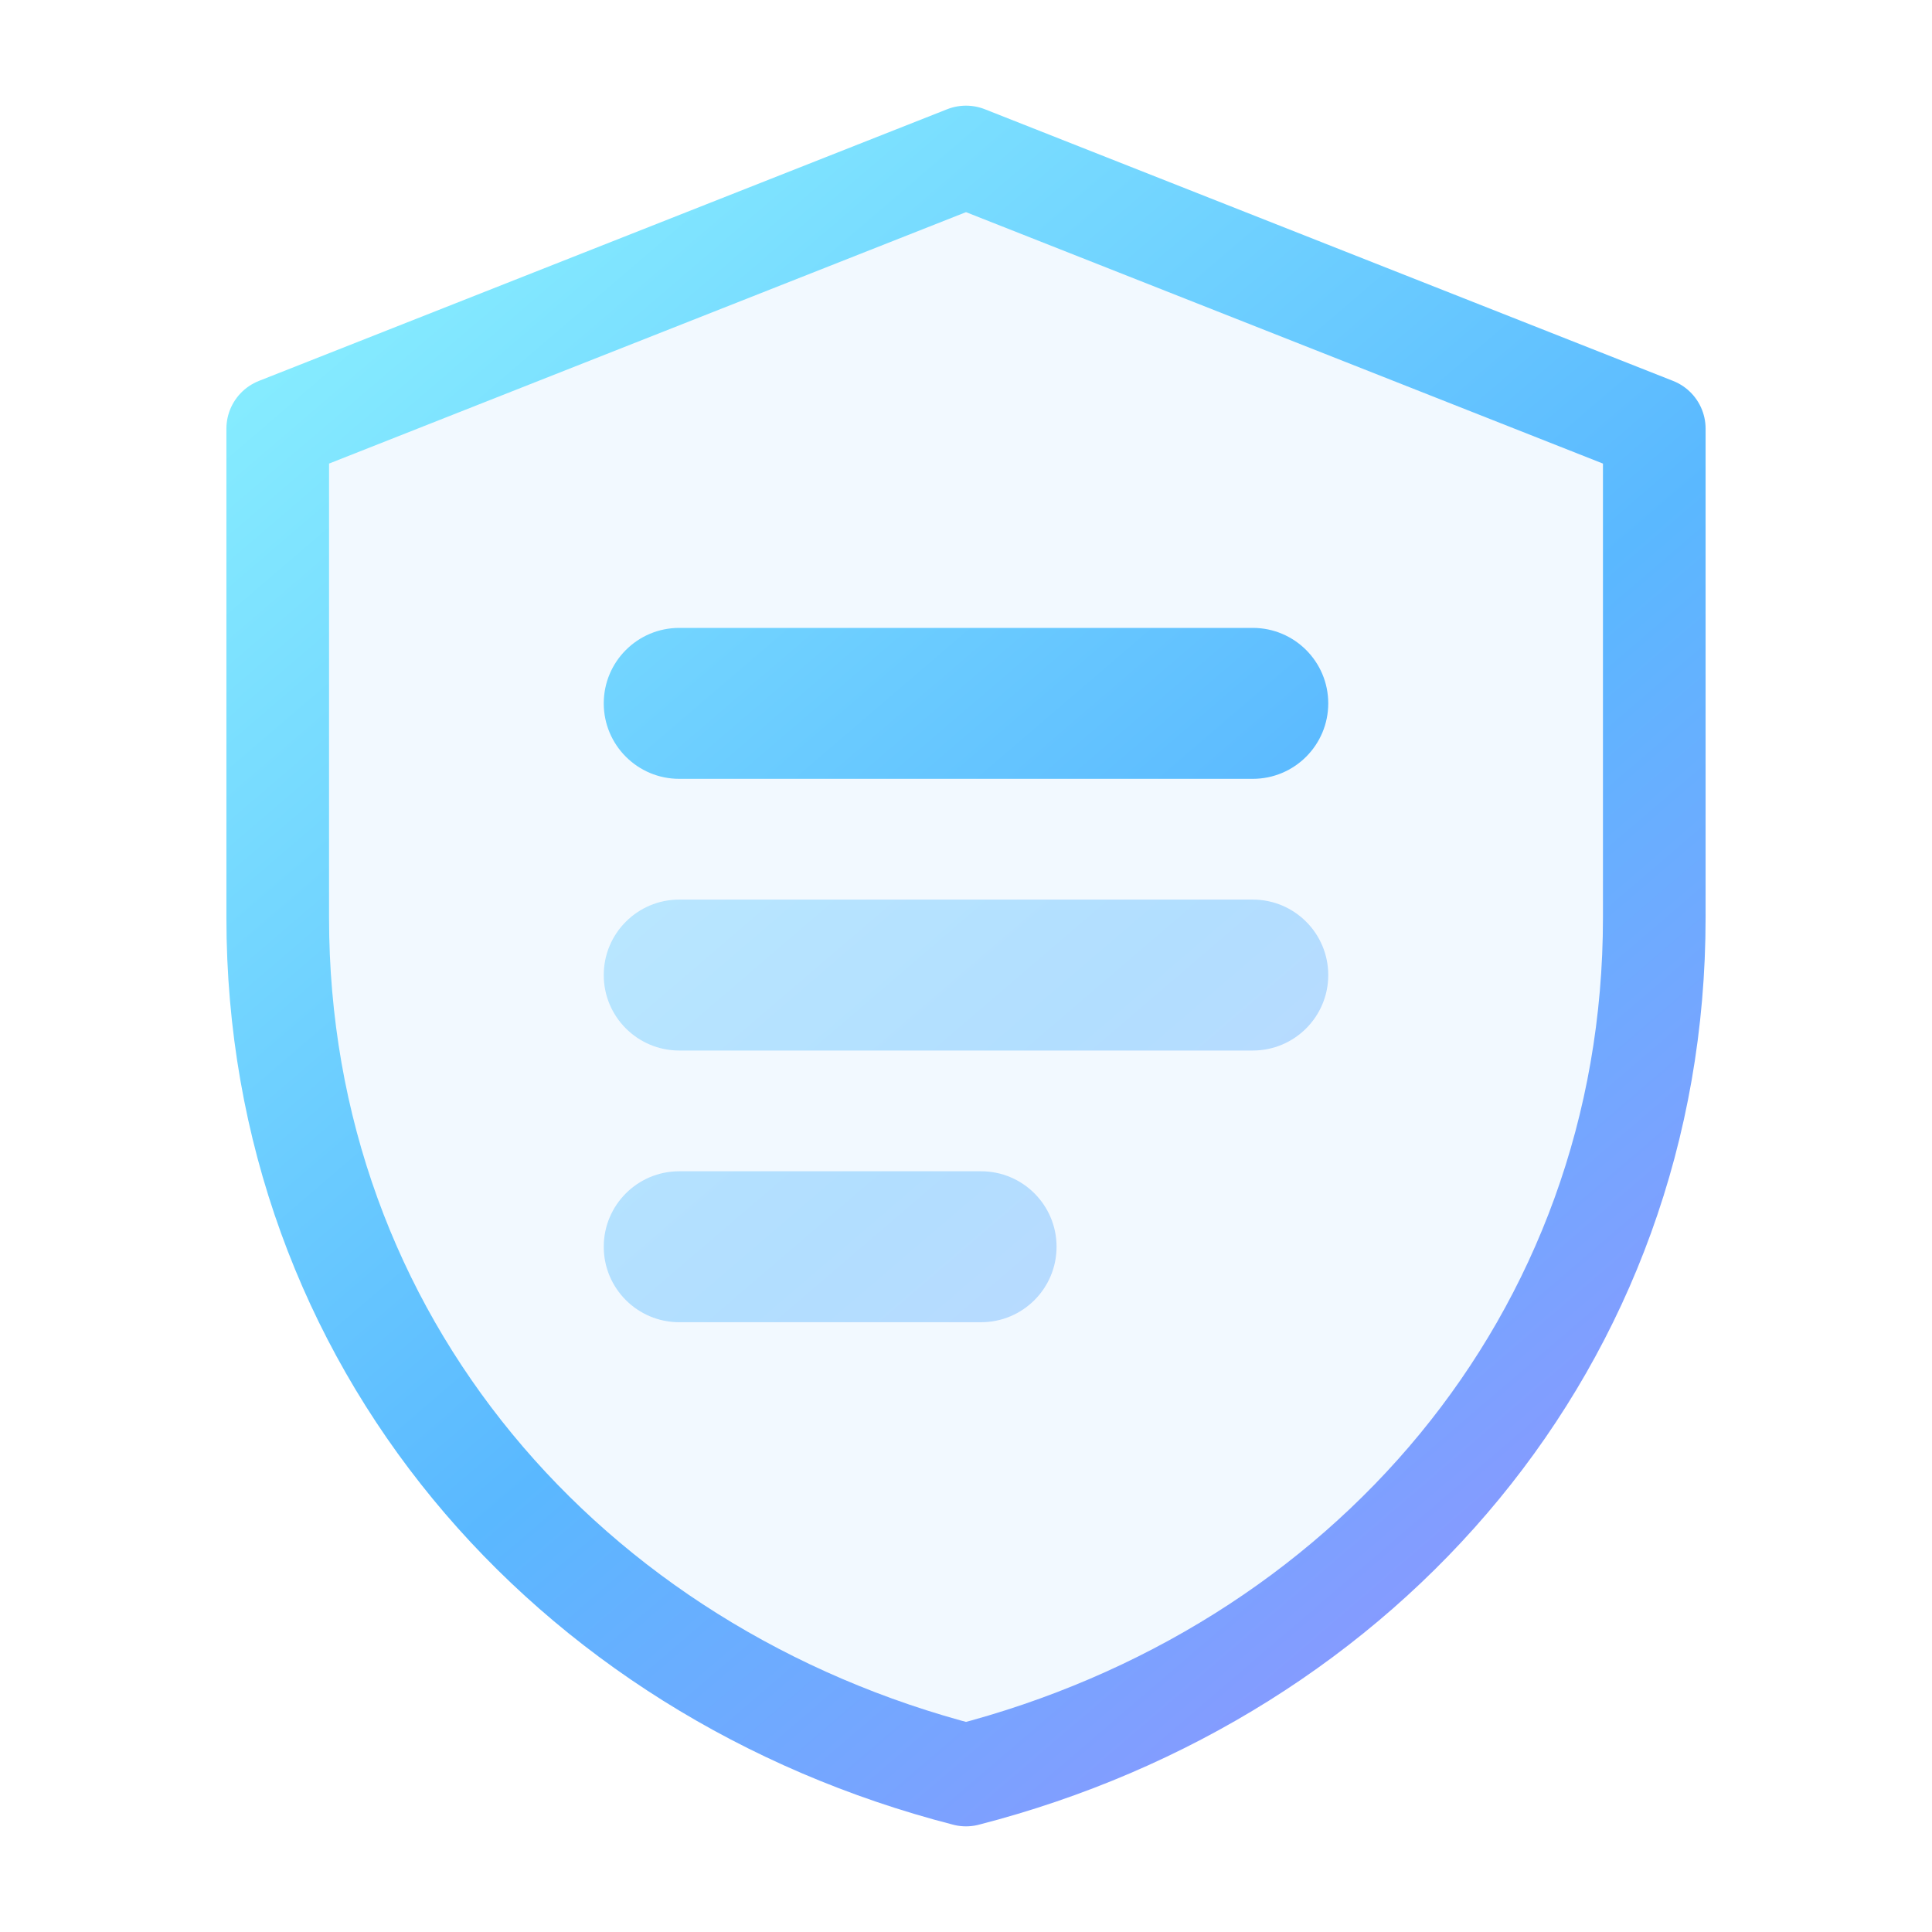
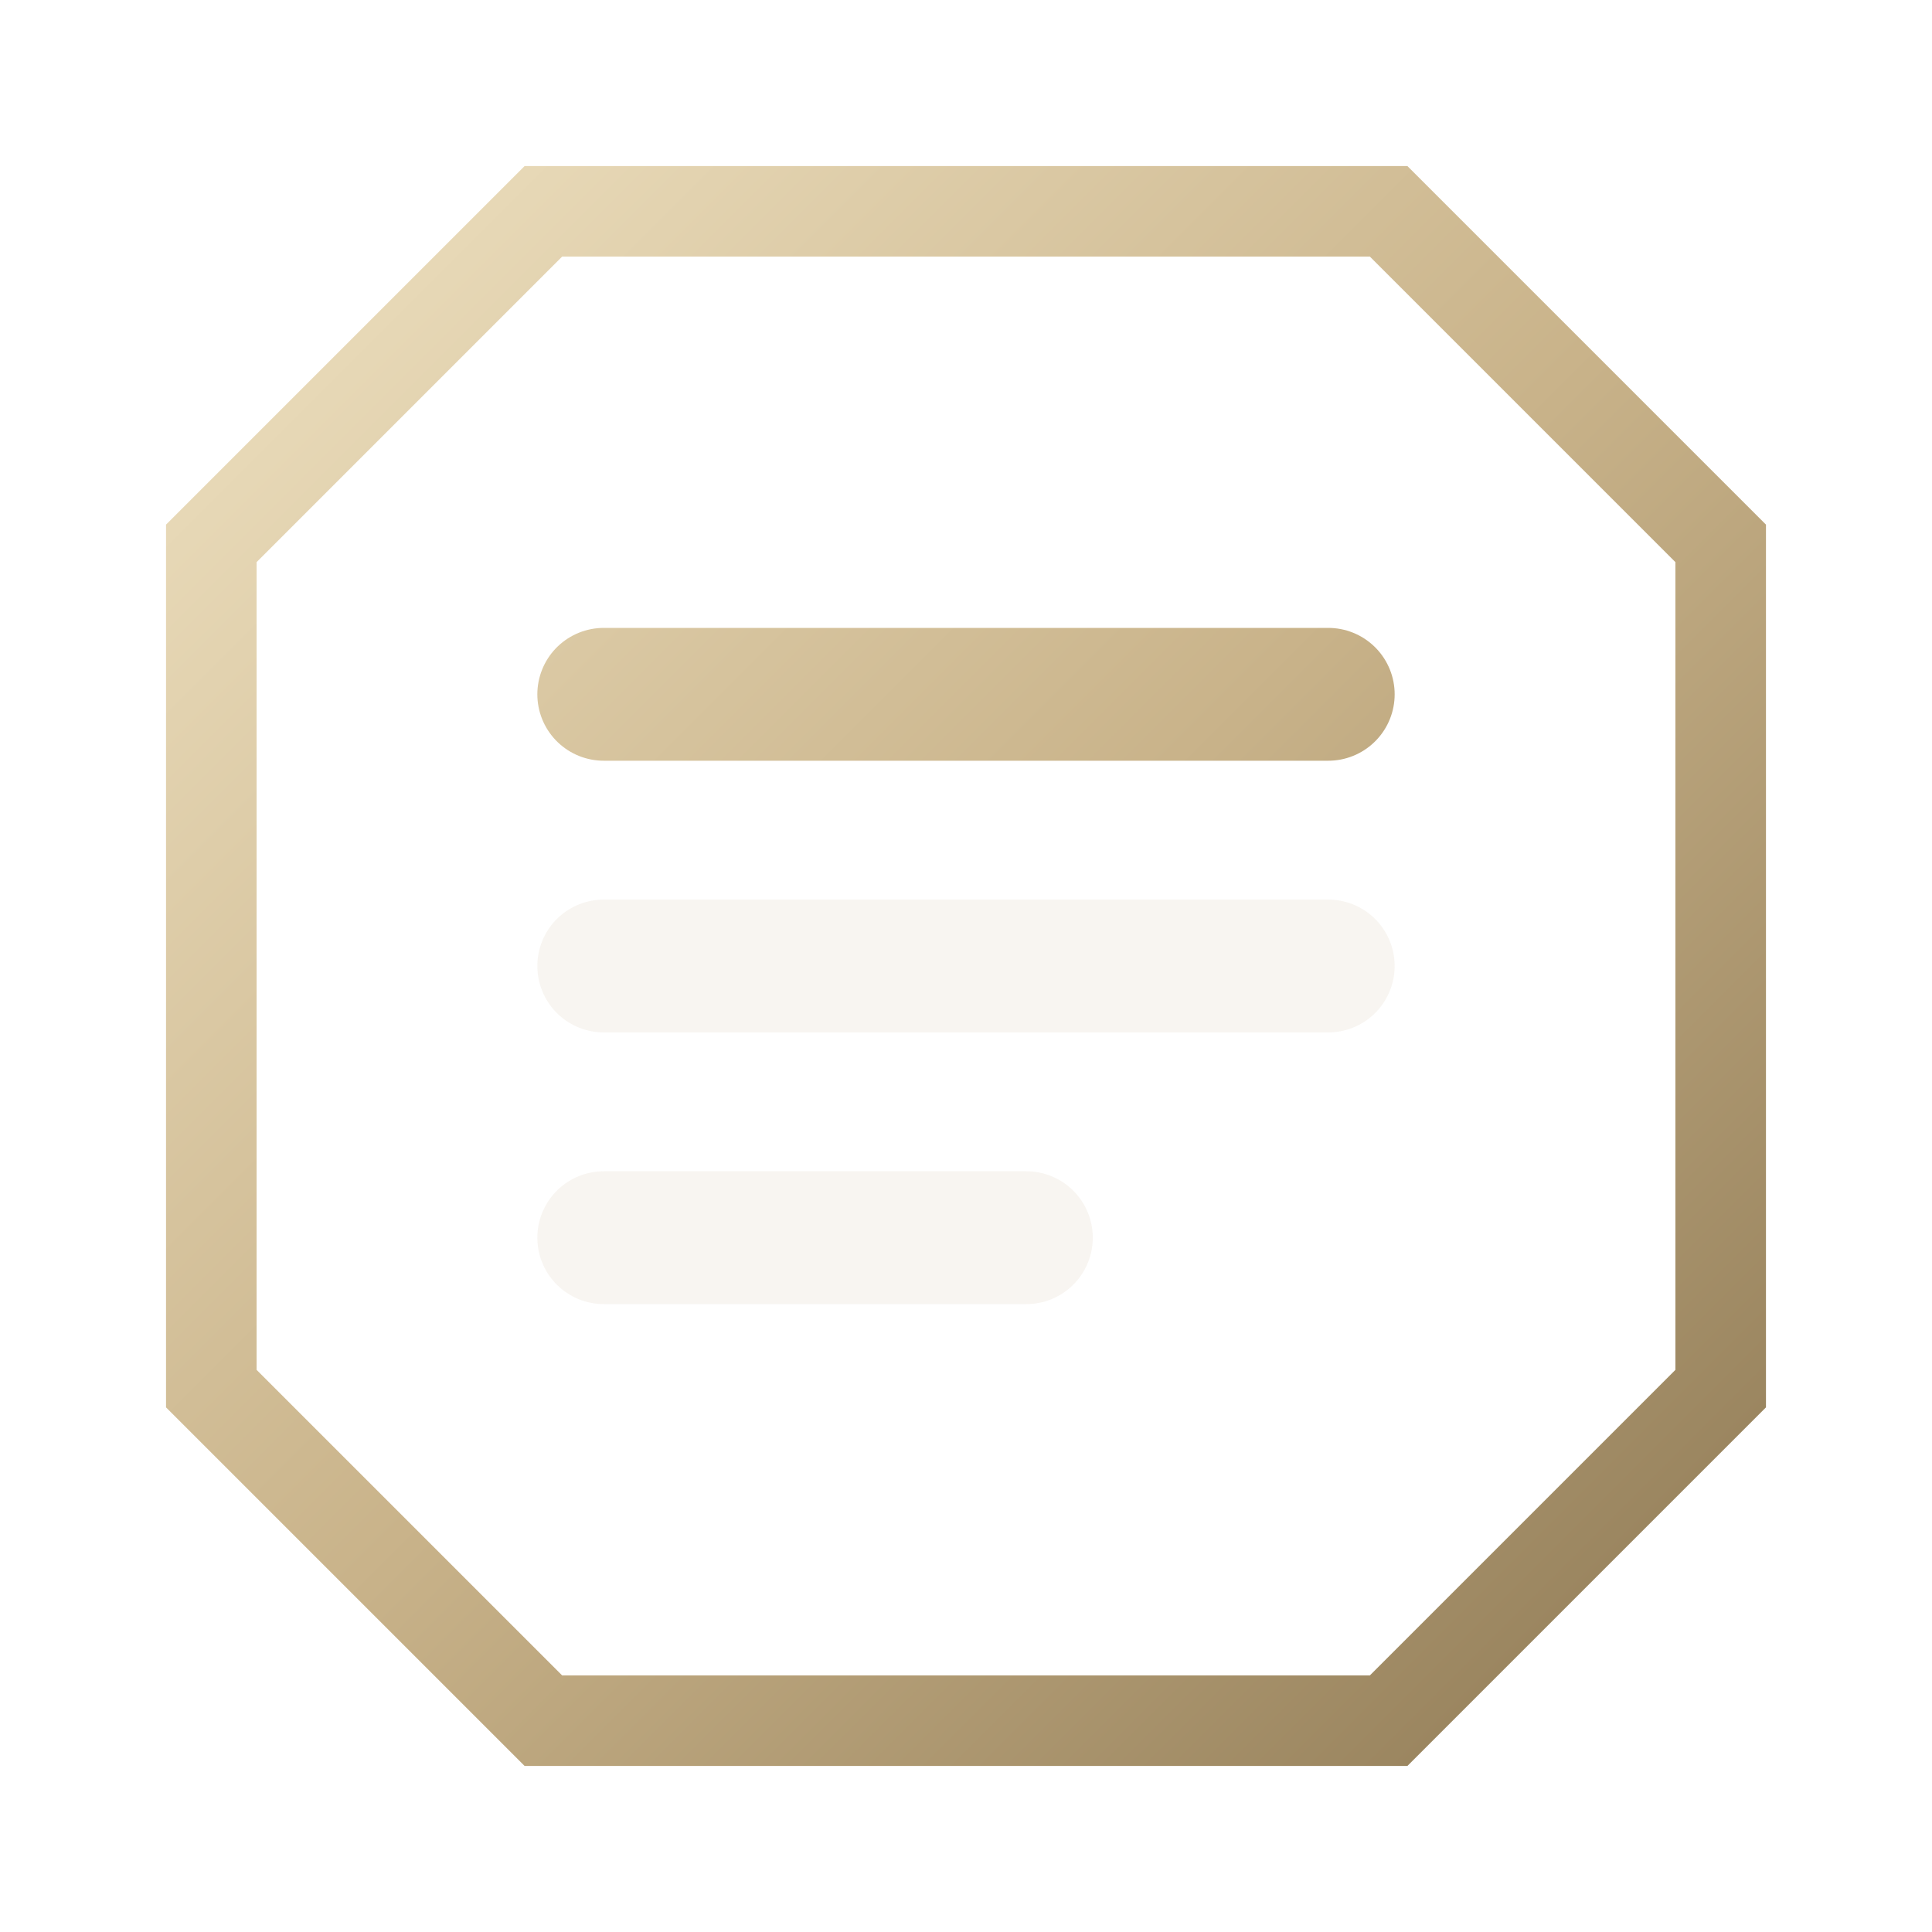
<svg xmlns="http://www.w3.org/2000/svg" width="32" height="32" viewBox="0 0 32 32">
  <defs>
-     <linearGradient id="rp-lg" x1="4" y1="2" x2="28" y2="30" gradientUnits="userSpaceOnUse">
-       <stop offset="0" stop-color="#8ef6ff" />
-       <stop offset=".55" stop-color="#5ab8ff" />
-       <stop offset="1" stop-color="#9b8cff" />
+     <linearGradient id="rp-brass" x1="3" y1="3" x2="29" y2="29" gradientUnits="userSpaceOnUse">
+       <stop offset="0" stop-color="#efe2c2" />
+       <stop offset=".5" stop-color="#c9b38a" />
+       <stop offset="1" stop-color="#8f7a55" />
    </linearGradient>
  </defs>
-   <path d="M16 2.6 4.6 7.1v8.1c0 7 4.8 12.5 11.4 14.2 6.6-1.7 11.4-7.2 11.4-14.2V7.1L16 2.6Z" fill="rgba(94,184,255,.08)" stroke="url(#rp-lg)" stroke-width="1.7" stroke-linejoin="round" />
-   <rect x="10" y="10.4" width="12" height="2.5" rx="1.25" fill="url(#rp-lg)" />
-   <rect x="10" y="14.9" width="12" height="2.5" rx="1.25" fill="url(#rp-lg)" opacity=".42" />
-   <rect x="10" y="19.4" width="7.5" height="2.5" rx="1.25" fill="url(#rp-lg)" opacity=".42" />
+   <path d="M9 3.5h14l5.5 5.5v14L23 28.5H9L3.5 23V9L9 3.5Z" fill="none" stroke="url(#rp-brass)" stroke-width="1.5" />
+   <path d="M10 11.5h12" stroke="url(#rp-brass)" stroke-width="2.2" stroke-linecap="round" />
+   <path d="M10 16h12M10 20.5h7" stroke="#ece6db" stroke-opacity=".38" stroke-width="2.2" stroke-linecap="round" />
</svg>
